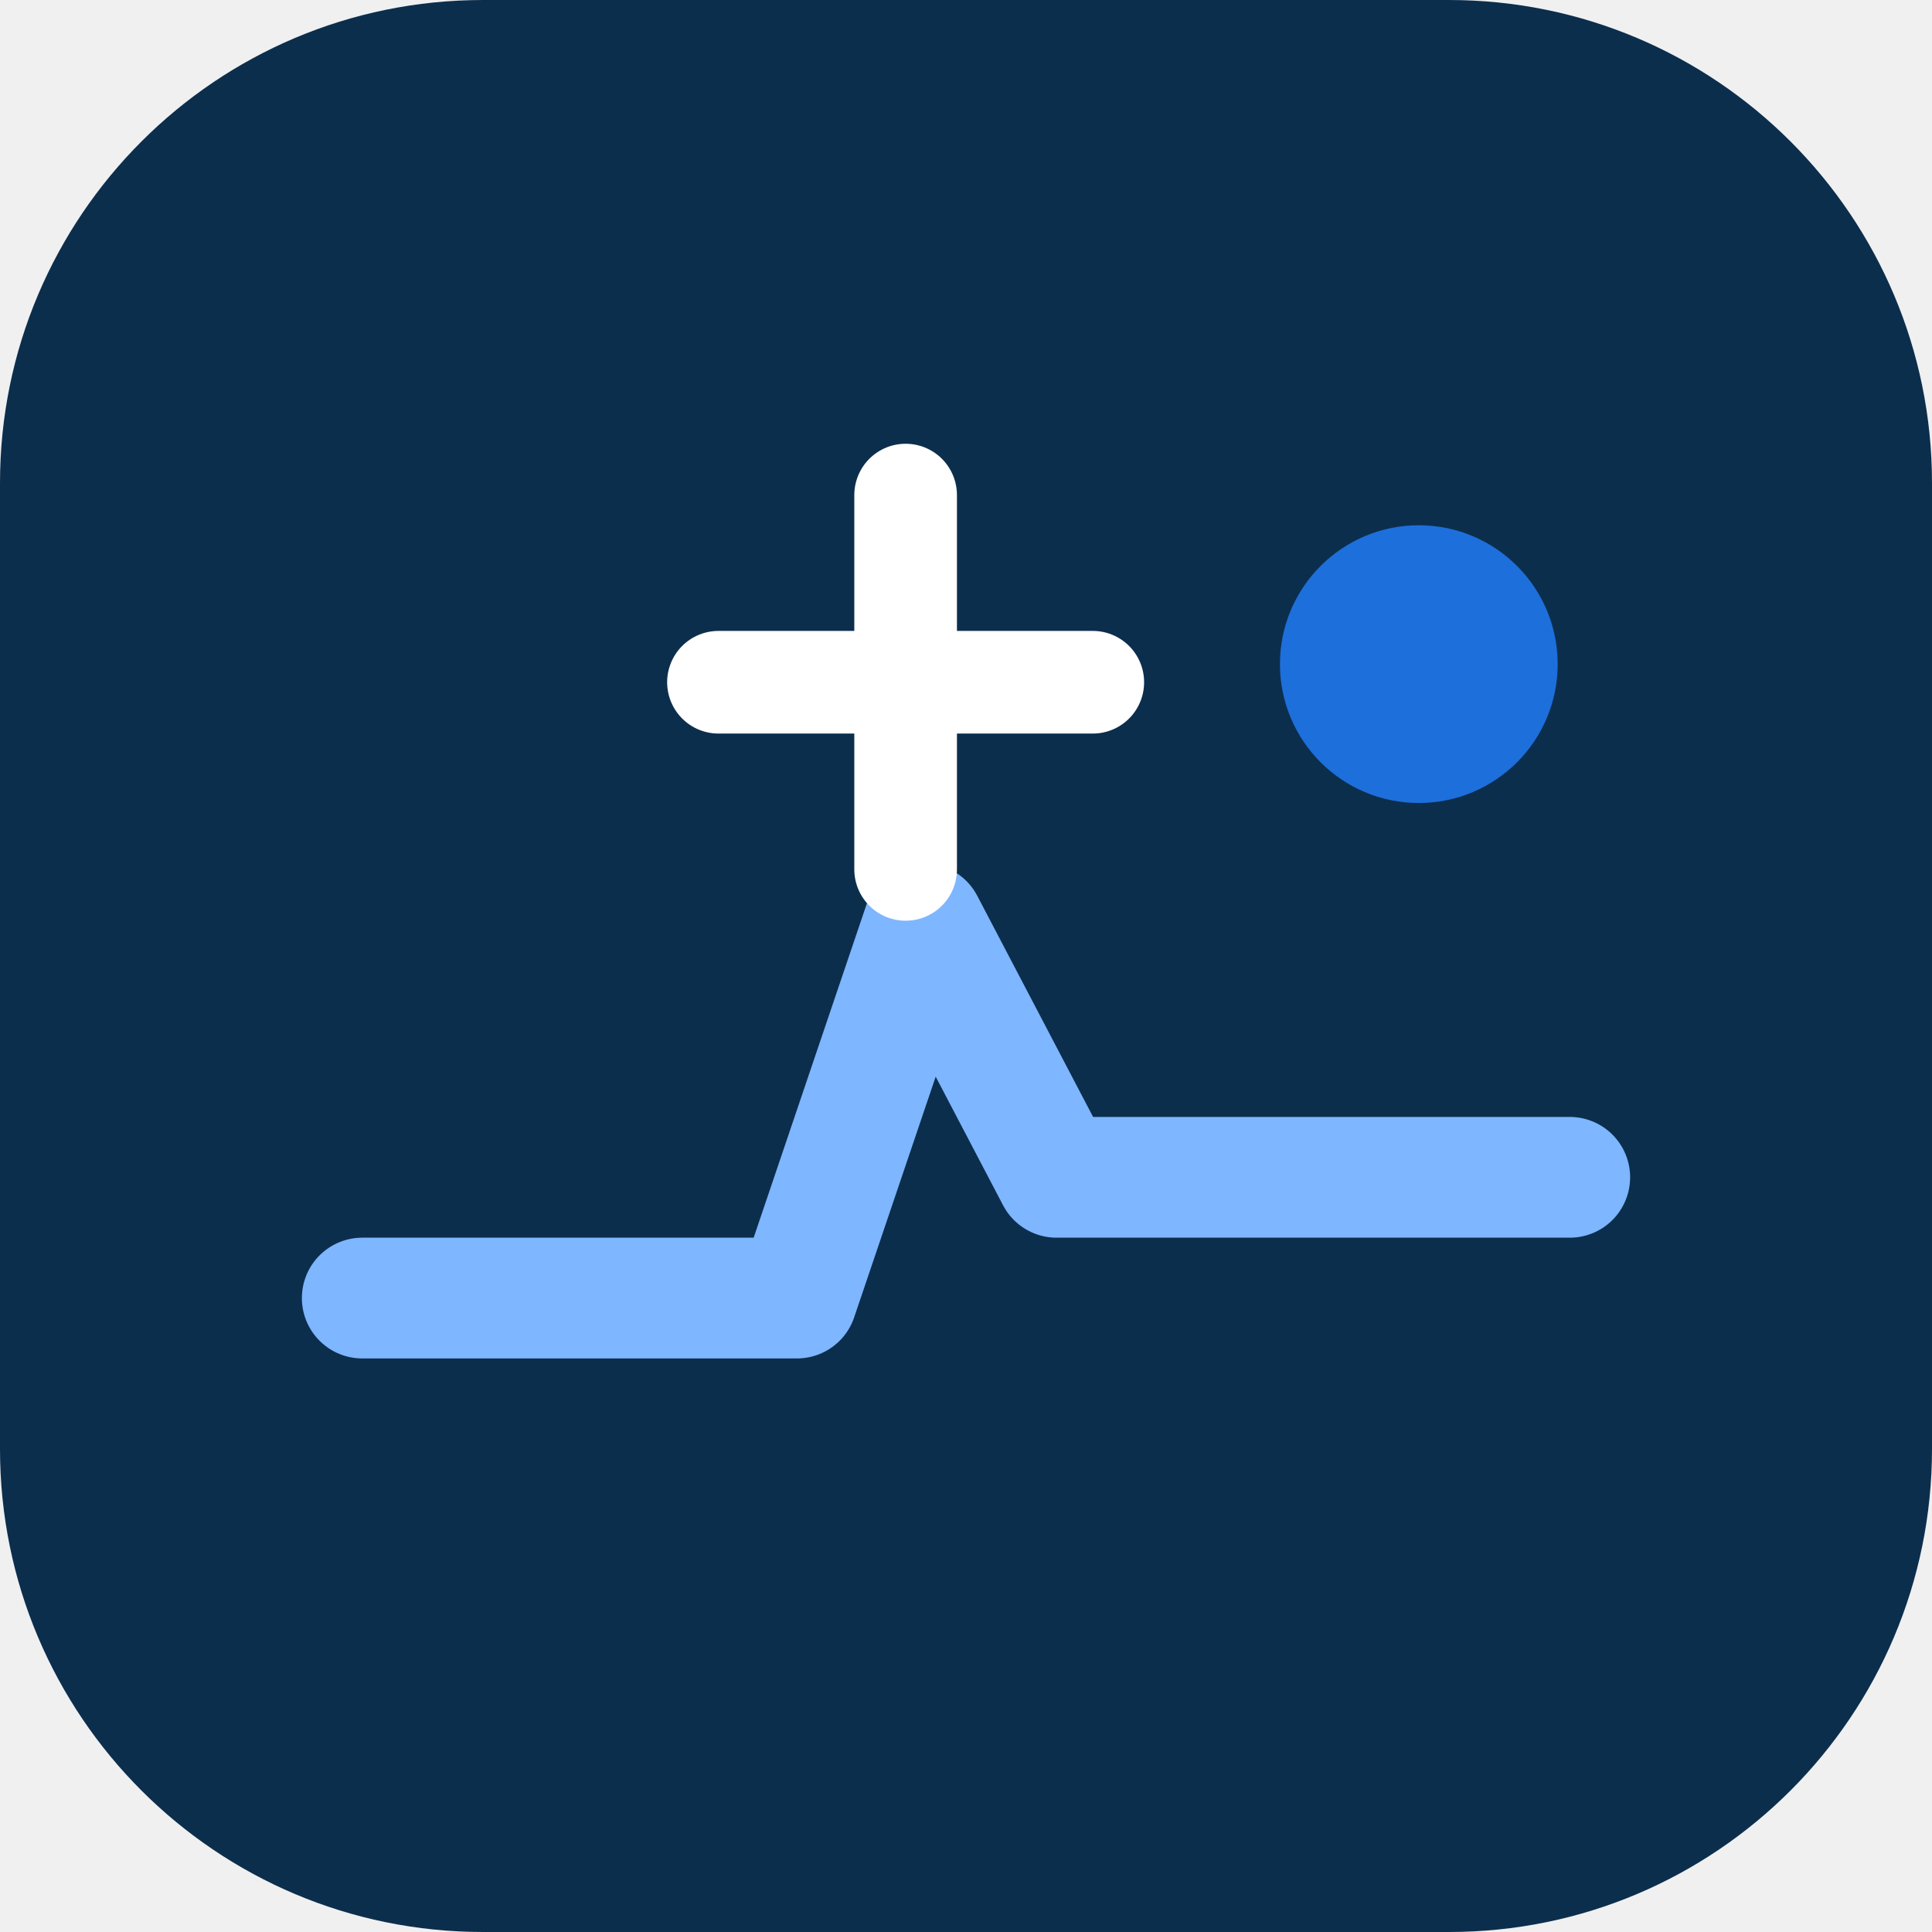
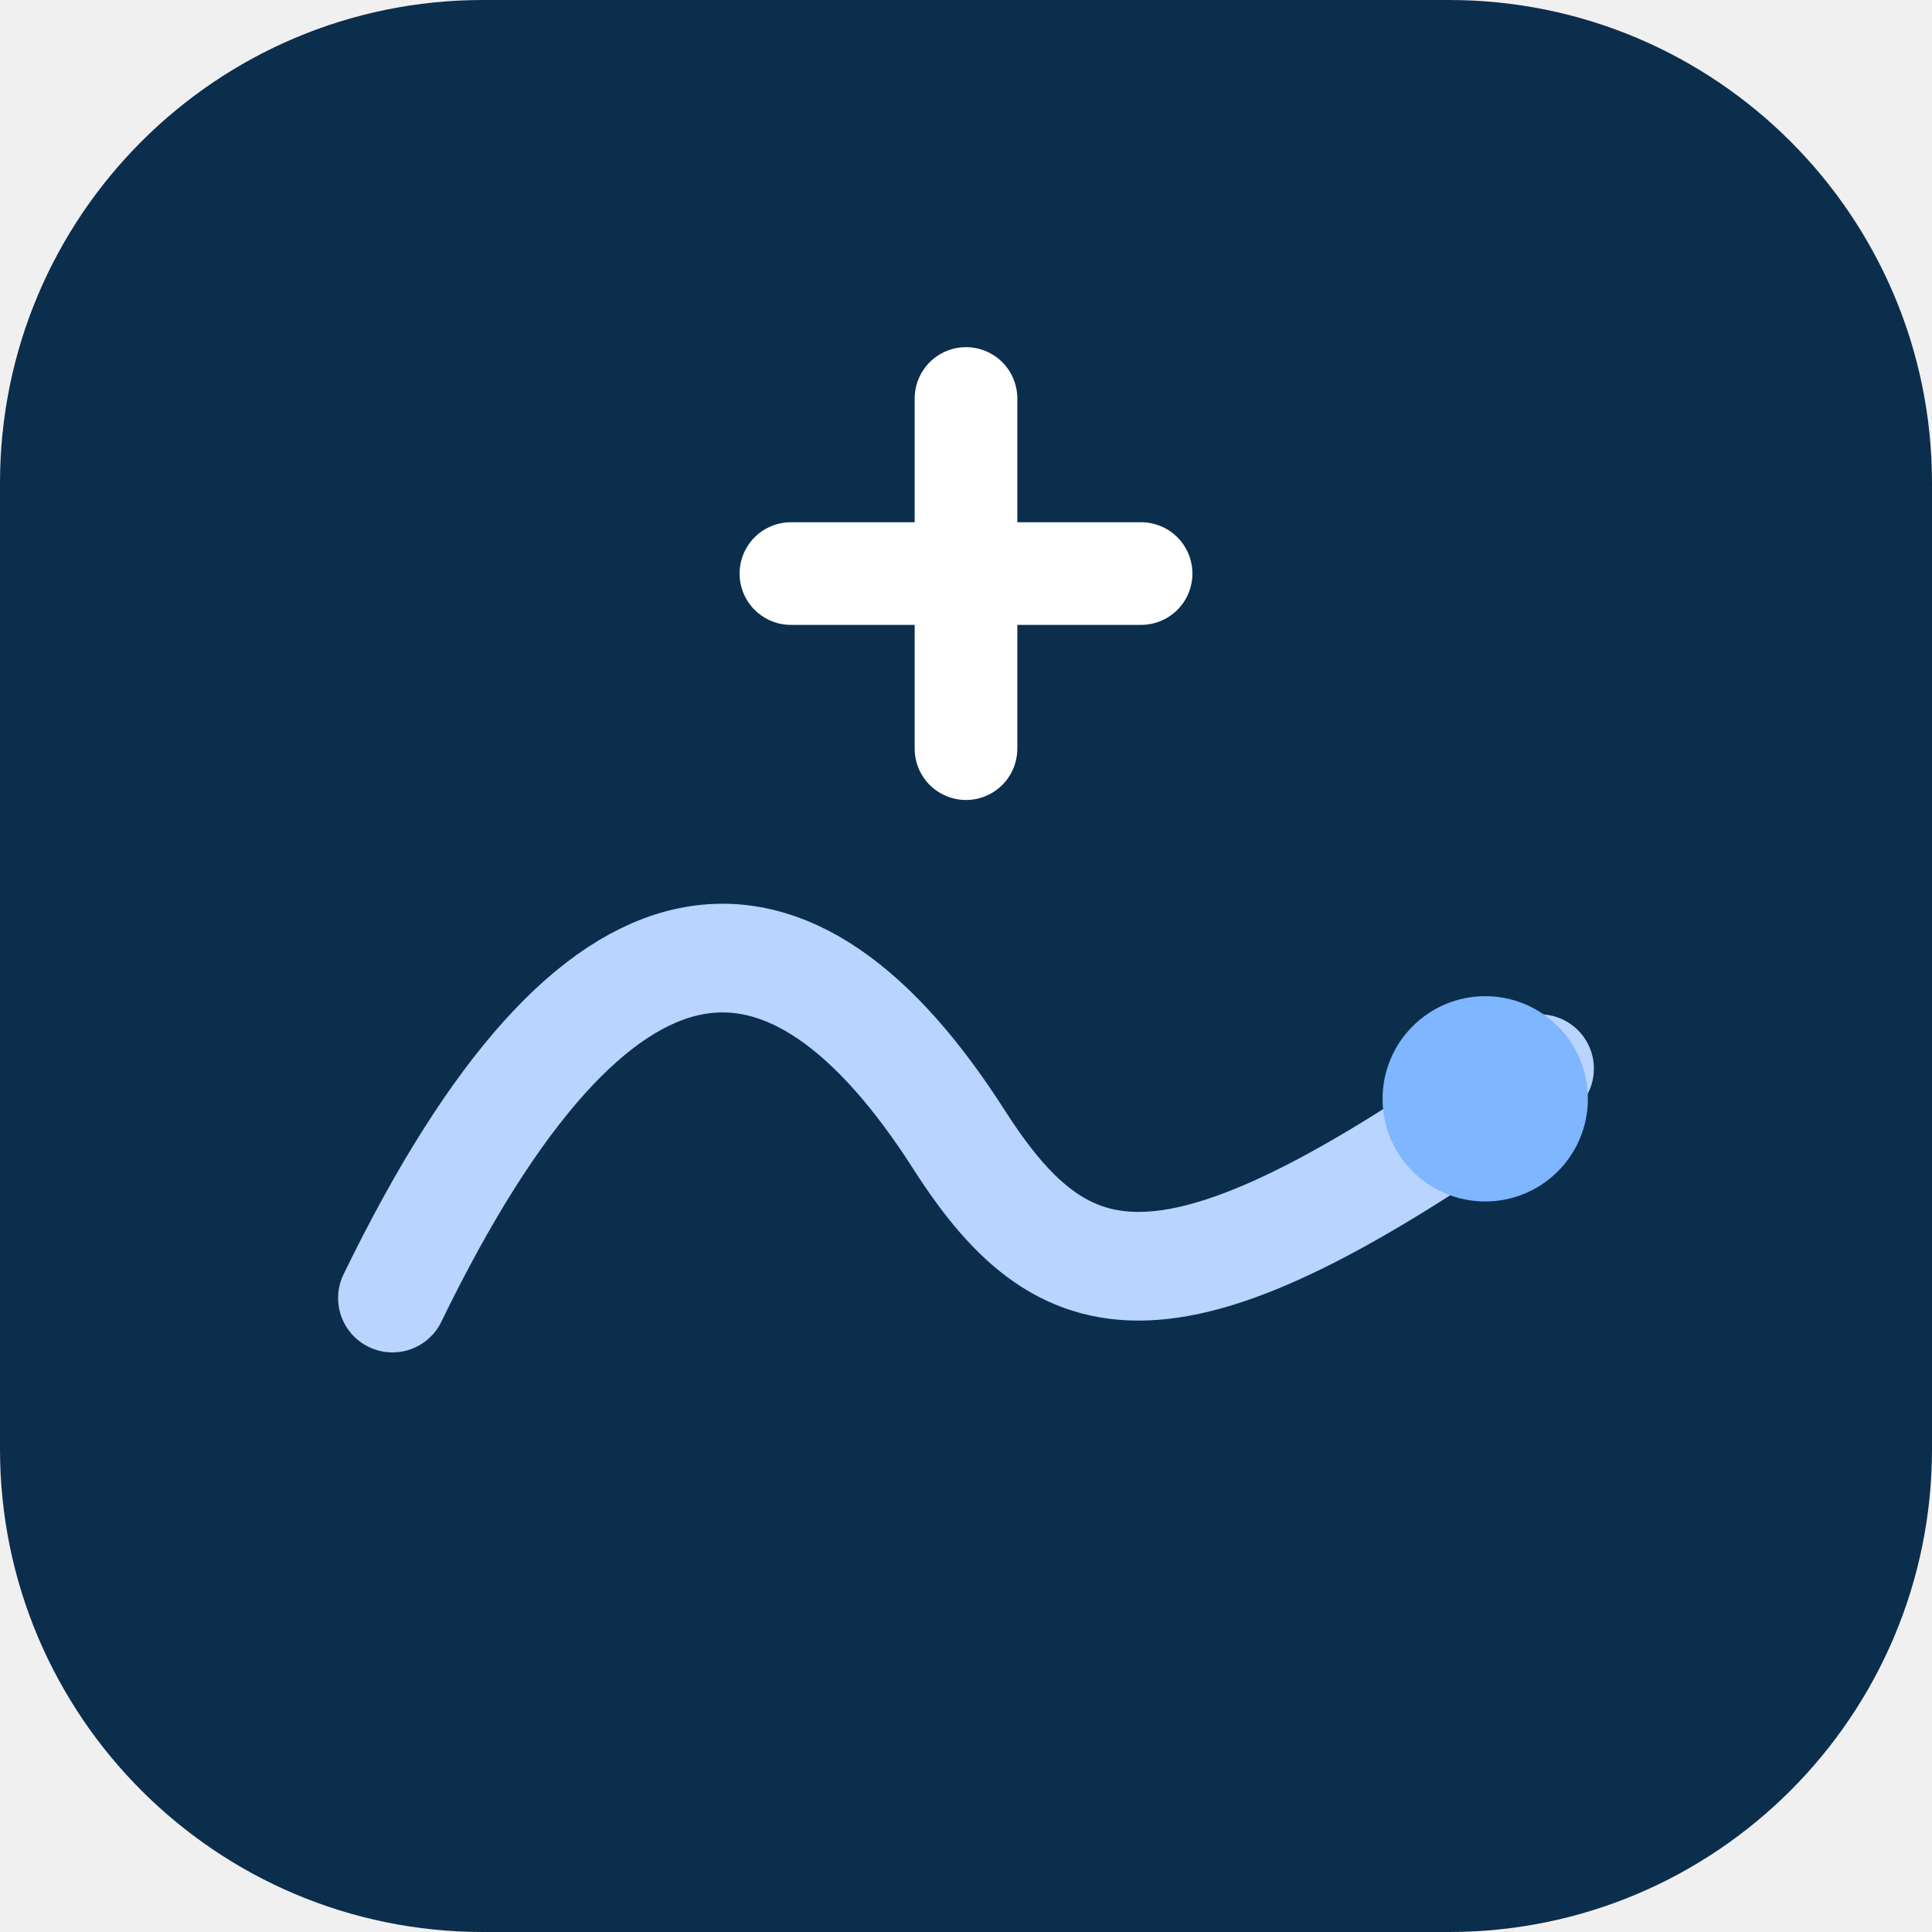
<svg xmlns="http://www.w3.org/2000/svg" viewBox="0 0 32 32">
  <rect width="32" height="32" rx="8" fill="#0c2e4d" />
-   <path d="M6 21.5h7.2l2.1-6.2 2.2 4.2H26" fill="none" stroke="#7eb6ff" stroke-width="2" stroke-linecap="round" stroke-linejoin="round" />
-   <circle cx="23.5" cy="11" r="2.3" fill="#1d6fdb" />
-   <path d="M15 8.2v6.2M11.9 11.3h6.2" stroke="#fff" stroke-width="1.7" stroke-linecap="round" />
+   <path d="M6.5 21.5c3.4-7 6.6-7 9.4-2.6 1.8 2.8 3.6 3.1 9.6-1.2" fill="none" stroke="#b9d4ff" stroke-width="1.8" stroke-linecap="round" />
+   <circle cx="24.6" cy="18.2" r="1.7" fill="#7eb6ff" />
+   <path d="M16 6.6v5.8M13.1 9.5h5.8" stroke="#fff" stroke-width="1.7" stroke-linecap="round" />
</svg>
